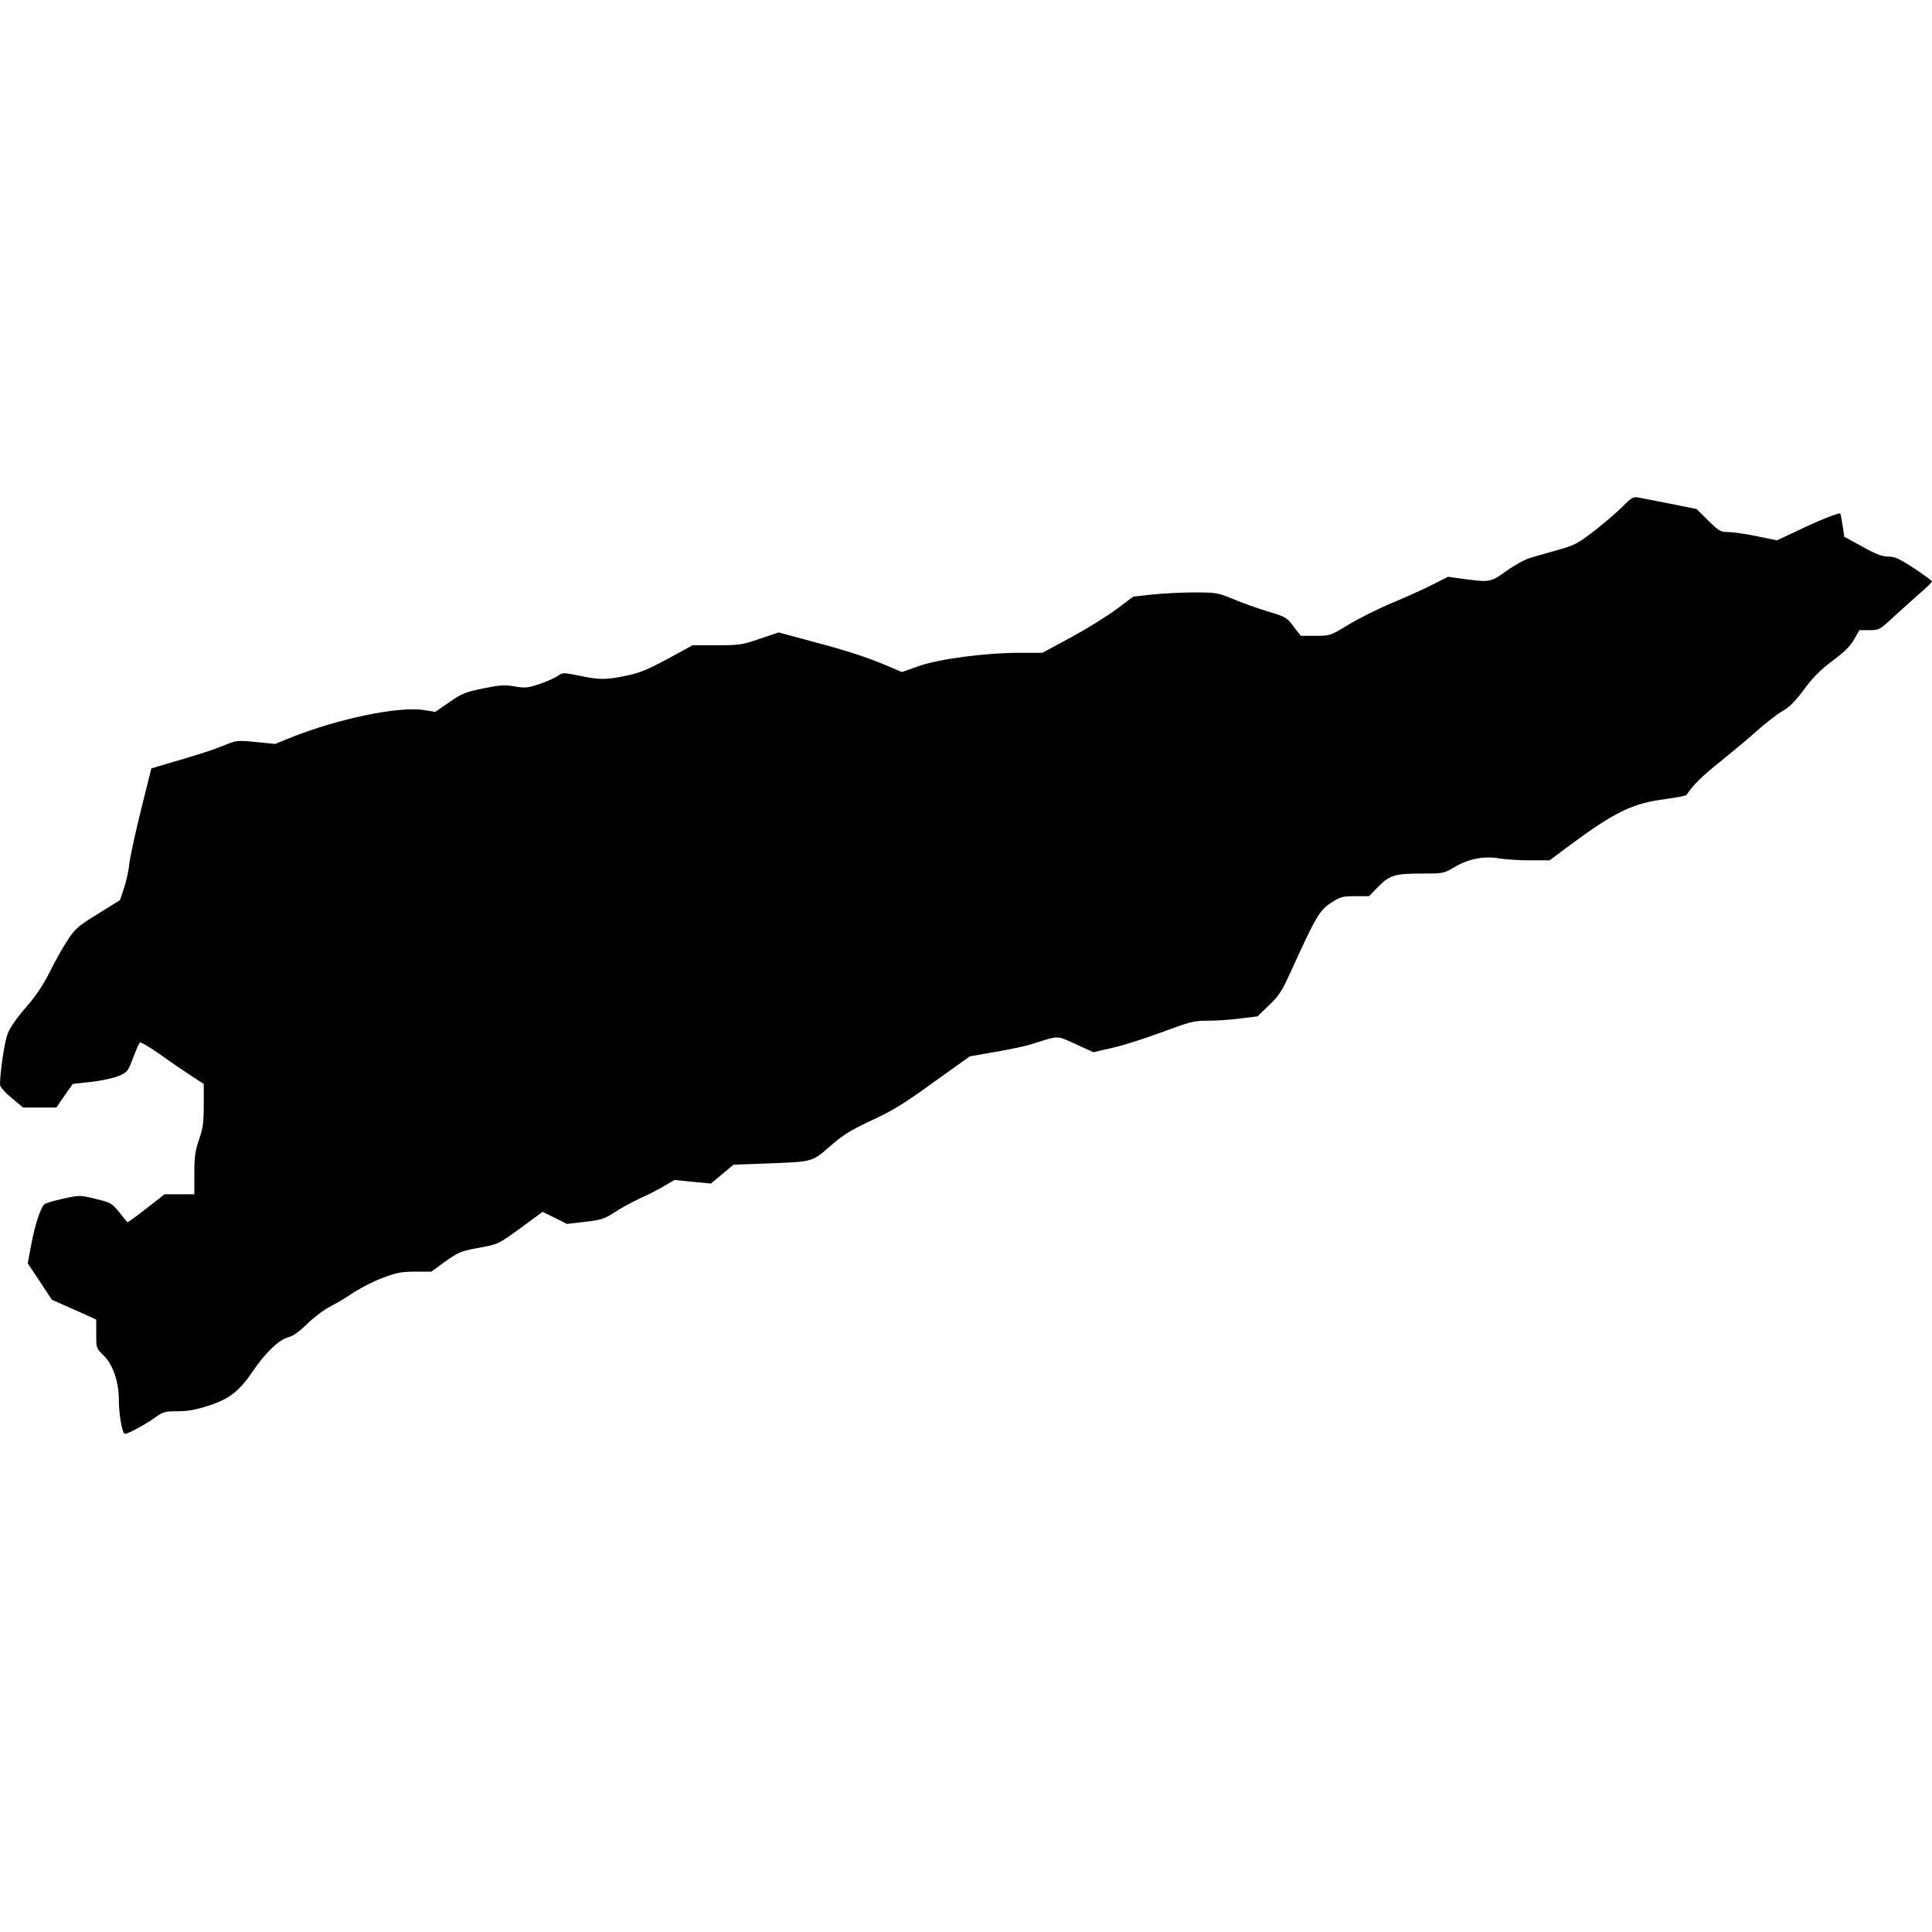
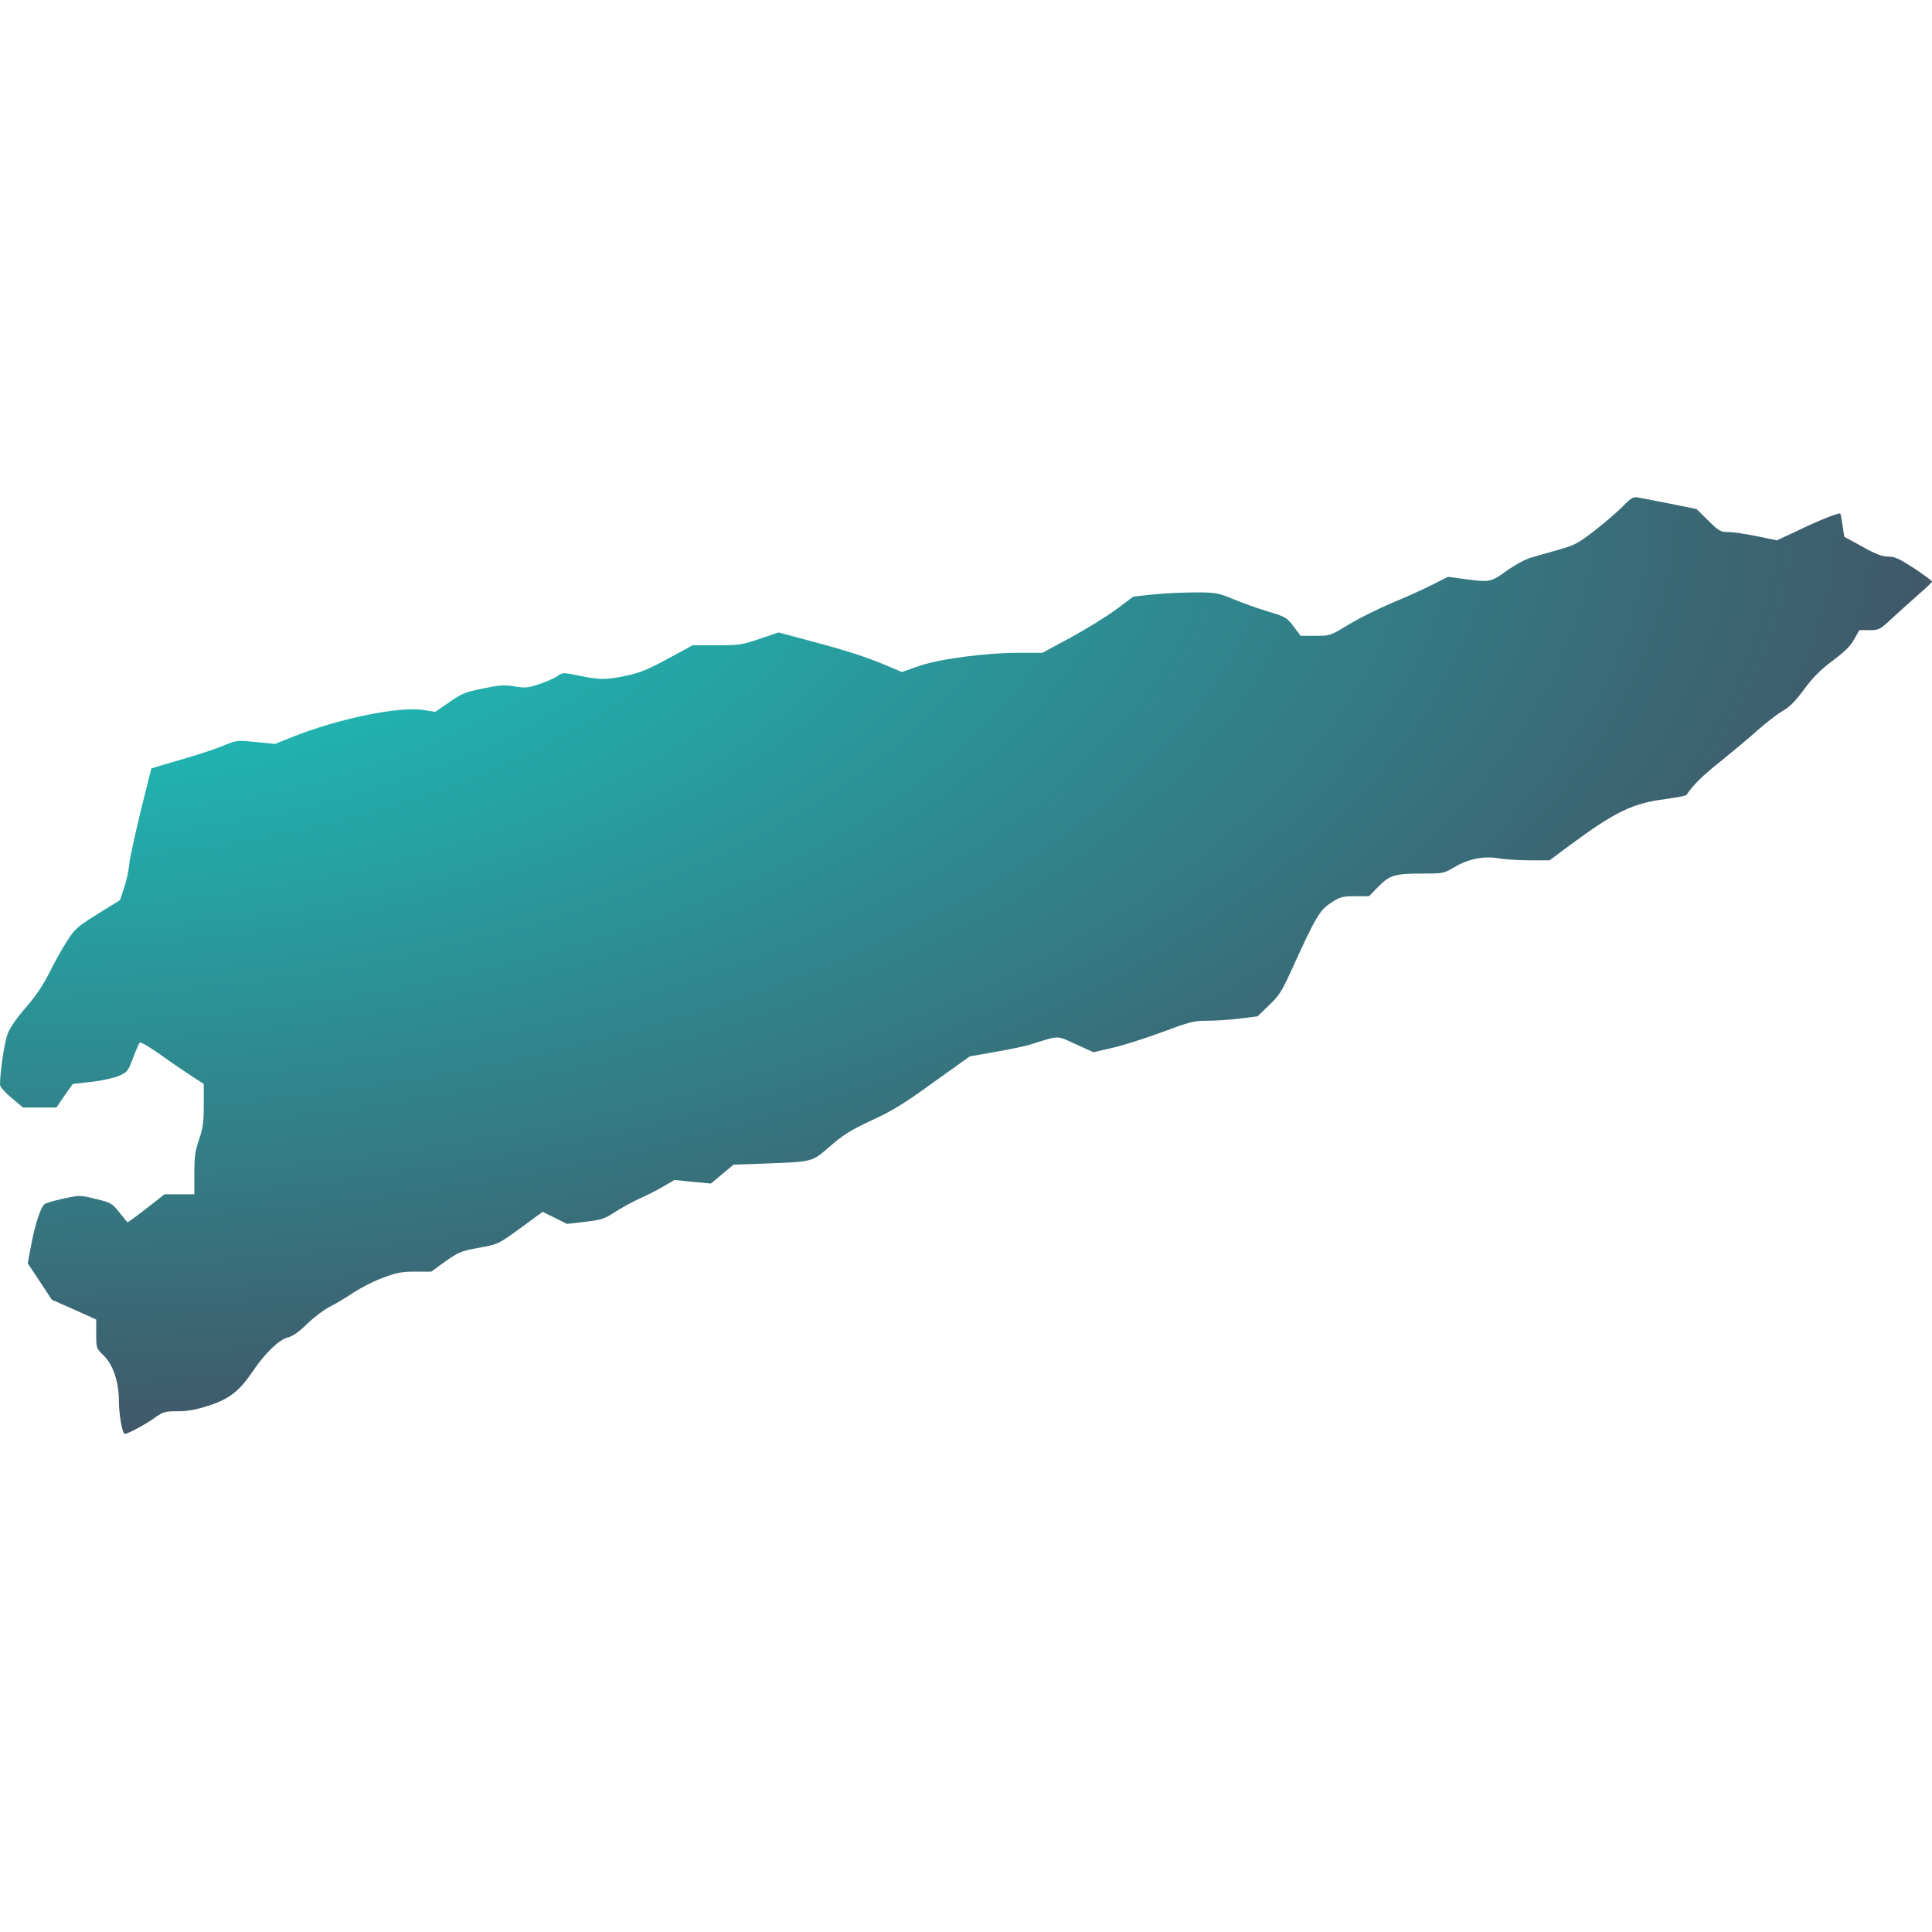
- <svg xmlns="http://www.w3.org/2000/svg" version="1.0" width="1024pt" height="1024pt" viewBox="0 0 1024 1024" preserveAspectRatio="xMidYMid meet">
-   <g transform="translate(0,1024) scale(0.1,-0.1)" fill="#000000" stroke="none">
+ <svg xmlns="http://www.w3.org/2000/svg" version="1.0" width="1024pt" height="1024pt" viewBox="0 0 1024 1024" preserveAspectRatio="xMidYMid meet" class="svg-gradient">
+   <defs>
+     <radialGradient id="radialGradient" cx="0" cy="1" r="1" fx="0" fy="1">
+       <stop offset="0%" stop-color="#13D8CC" />
+       <stop offset="100%" stop-color="#405869" />
+     </radialGradient>
+   </defs>
+   <g transform="translate(0,1024) scale(0.1,-0.1)" stroke="none" fill="url(#radialGradient)">
    <path d="M8604 7559 c-27 -28 -94 -86 -149 -129 -91 -70 -109 -80 -195 -104 -52 -15 -118 -34 -147 -42 -28 -8 -85 -39 -127 -69 -85 -61 -88 -62 -225 -44 l-86 12 -85 -43 c-47 -24 -143 -67 -213 -96 -71 -30 -174 -81 -228 -114 -99 -60 -100 -60 -177 -60 l-78 0 -38 50 c-36 48 -42 51 -139 80 -56 17 -139 47 -184 66 -78 32 -87 34 -202 34 -66 0 -166 -5 -222 -11 l-102 -11 -91 -68 c-50 -37 -158 -104 -241 -149 l-150 -81 -120 0 c-183 0 -431 -33 -537 -71 l-88 -31 -82 35 c-110 46 -211 79 -408 131 l-163 44 -101 -34 c-93 -32 -109 -34 -227 -34 l-128 0 -132 -72 c-104 -56 -150 -75 -218 -89 -108 -23 -144 -23 -252 0 -84 17 -87 17 -112 -1 -14 -10 -57 -30 -96 -43 -63 -21 -77 -23 -134 -13 -53 9 -79 7 -167 -11 -94 -19 -113 -27 -179 -73 l-74 -51 -64 10 c-133 20 -452 -47 -696 -144 l-89 -36 -101 10 c-101 10 -103 10 -175 -20 -65 -26 -138 -49 -324 -103 l-56 -17 -55 -221 c-30 -122 -58 -250 -62 -286 -3 -36 -16 -93 -28 -128 l-21 -63 -116 -72 c-107 -66 -121 -78 -163 -142 -25 -38 -68 -115 -95 -170 -35 -69 -74 -127 -126 -186 -45 -51 -83 -106 -95 -137 -17 -42 -41 -204 -41 -272 0 -10 27 -41 61 -69 l61 -51 88 0 89 0 43 63 44 62 99 11 c55 6 121 21 146 32 44 19 48 25 74 94 15 40 31 77 36 82 4 5 54 -25 111 -65 57 -41 132 -92 166 -114 l62 -40 0 -111 c0 -92 -4 -123 -25 -184 -21 -61 -25 -93 -25 -182 l0 -108 -79 0 -79 0 -97 -76 c-53 -41 -98 -74 -100 -72 -2 2 -21 25 -43 53 -38 47 -44 51 -123 70 -84 21 -84 21 -174 2 -49 -11 -95 -24 -101 -31 -20 -19 -51 -117 -69 -216 l-18 -96 64 -96 64 -97 118 -52 117 -53 0 -76 c0 -76 0 -76 40 -115 49 -48 80 -140 80 -237 0 -74 18 -178 32 -178 16 0 112 52 159 86 43 31 52 34 120 34 56 0 97 8 169 31 108 36 160 77 232 184 63 93 136 164 183 176 28 7 60 30 105 74 36 35 90 75 120 90 30 15 87 49 125 75 39 25 108 61 156 78 71 27 99 32 170 32 l85 0 74 54 c68 48 84 55 170 71 115 21 109 19 241 115 l105 77 65 -32 64 -32 96 11 c85 10 103 16 154 49 31 21 90 53 130 72 41 18 100 48 132 67 l58 34 97 -10 96 -9 60 50 60 50 169 6 c256 10 245 7 344 93 69 60 108 84 219 136 109 50 173 89 327 201 l193 138 137 24 c76 13 161 31 188 40 153 48 132 48 236 1 l94 -43 100 23 c55 12 173 50 263 83 150 56 169 61 244 61 45 0 122 5 172 12 l91 11 61 59 c54 51 69 75 119 186 129 283 150 319 210 357 49 32 61 35 127 35 l74 0 49 50 c61 62 88 70 234 70 111 0 114 1 170 34 72 44 160 61 238 46 31 -5 104 -10 161 -10 l105 0 106 79 c242 179 335 224 510 246 57 8 107 17 110 22 37 55 84 101 181 178 63 51 151 124 195 164 44 39 103 85 132 102 38 21 69 53 115 115 46 63 86 103 150 151 63 47 96 79 115 114 l28 49 53 0 c52 0 55 2 126 68 40 37 103 93 139 125 37 32 67 61 67 65 0 4 -43 35 -95 70 -79 51 -102 62 -137 62 -33 0 -66 13 -138 53 l-95 52 -9 60 c-5 33 -10 62 -12 63 -5 7 -118 -38 -227 -91 l-109 -51 -106 22 c-59 12 -127 22 -152 22 -41 0 -49 5 -106 61 l-62 61 -138 28 c-77 15 -153 30 -170 33 -27 5 -37 0 -80 -44z" />
  </g>
</svg>
